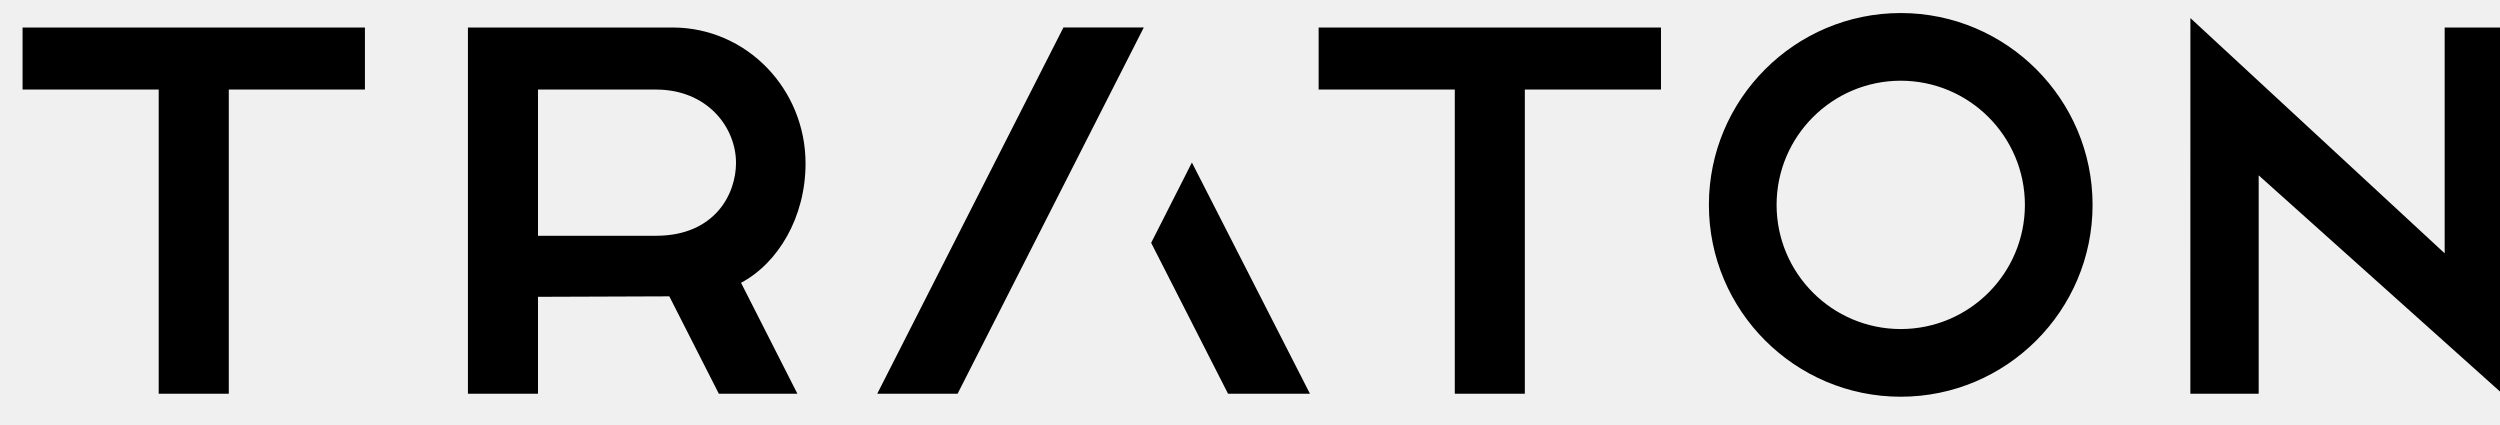
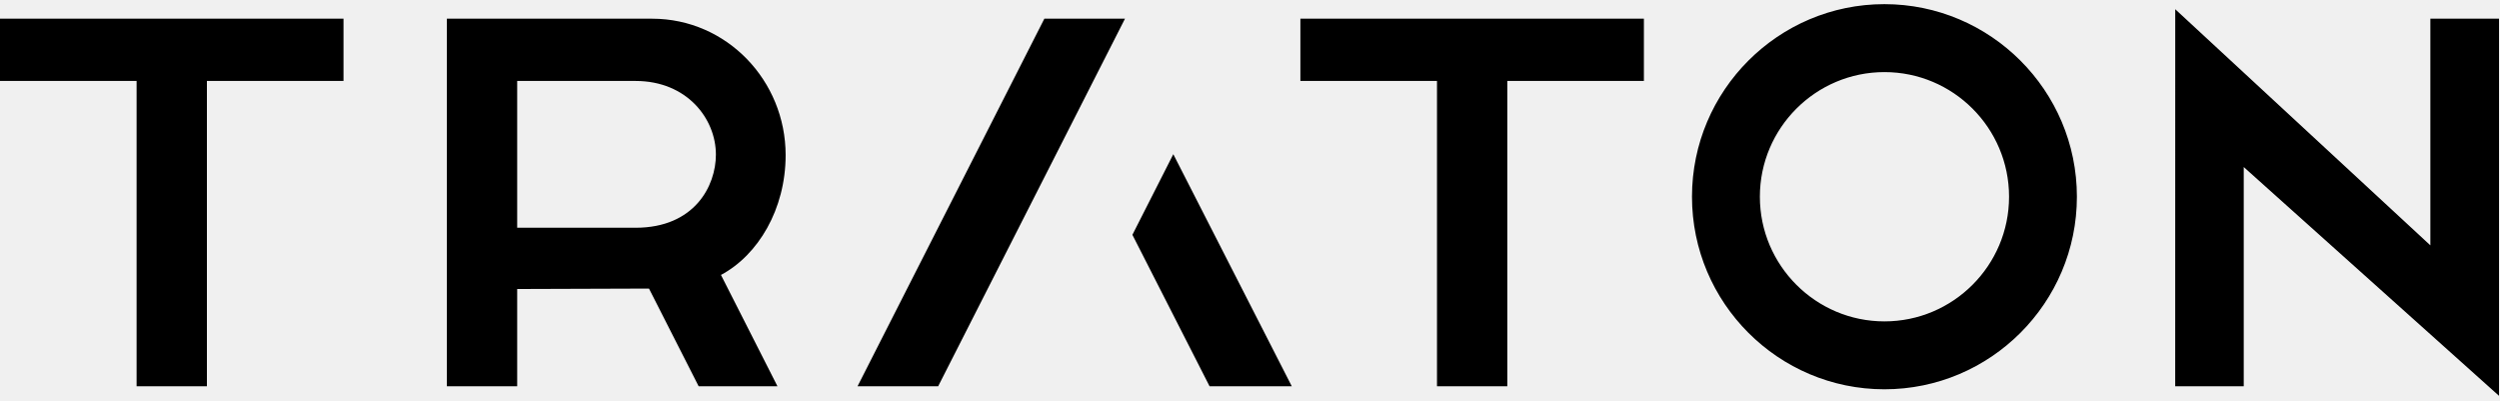
- <svg xmlns="http://www.w3.org/2000/svg" viewBox="0 0 106 18" fill="none">
-   <g clip-path="url(#a)" fill="#000">
-     <path d="M92.871 16.695h2.897V7.434l10.786 9.663V1.167h-2.9v9.574L92.873.766l-.002 15.929ZM80.591 3.422a5.27 5.27 0 0 0-5.264 5.265 5.27 5.27 0 0 0 5.264 5.265 5.27 5.27 0 0 0 5.265-5.265 5.27 5.27 0 0 0-5.265-5.265Zm0 13.399c-4.485 0-8.134-3.649-8.134-8.134S76.106.553 80.591.553s8.134 3.649 8.134 8.134-3.649 8.134-8.134 8.134ZM55.91 3.796h5.773v12.898h2.97V3.796h5.773v-2.63H55.91v2.63ZM37.195 16.694h3.407l7.895-15.53H45.09l-7.895 15.53ZM48.809 10.296l3.26 6.398h3.473l-5.005-9.803-1.728 3.405ZM34.155 6.928c0-3.14-2.484-5.762-5.644-5.762H19.84v15.528h2.971v-4.109l5.568-.02 2.1 4.13h3.331l-2.39-4.704c1.57-.836 2.735-2.776 2.735-5.063Zm-6.344 3.069h-5v-6.2h5c2.184 0 3.396 1.604 3.396 3.11 0 1.316-.894 3.09-3.396 3.09ZM.957 1.166v2.63h5.772v12.898h2.972V3.796h5.772v-2.63H.957Z" />
-   </g>
+ <svg xmlns="http://www.w3.org/2000/svg" id="Ebene_1" data-name="Ebene 1" viewBox="0 0 566.93 90.71">
  <defs>
-     <clipPath id="a">
-       <path fill="#fff" d="M.957.377h105.6v16.896H.957z" />
-     </clipPath>
+     <style>.cls-1{fill:#000;stroke-width:0}</style>
  </defs>
+   <path class="cls-1" d="M493.47 87.6h15.55V37.88l57.91 51.88V4.24h-15.57v51.4L493.48 2.09l-.01 85.51zM427.51 16.35c-15.58 0-28.26 12.68-28.26 28.26s12.68 28.27 28.26 28.27 28.27-12.68 28.27-28.27-12.68-28.26-28.27-28.26m0 71.93c-24.08 0-43.66-19.59-43.66-43.67S403.43.94 427.5.94s43.67 19.6 43.67 43.67-19.59 43.67-43.67 43.67M295.01 18.36H326V87.6h15.95V18.36h30.99V4.24h-77.93v14.12zM194.54 87.6h18.29l42.39-83.37h-18.29L194.54 87.6zM256.9 53.25l17.51 34.35h18.65l-26.88-52.63-9.28 18.28zM178.23 35.17c0-16.85-13.33-30.93-30.3-30.93h-46.55V87.6h15.95V65.54l29.9-.1L158.5 87.6h17.88l-12.82-25.25c8.42-4.49 14.67-14.9 14.67-27.18m-34.06 16.48h-26.84V18.36h26.84c11.73 0 18.24 8.61 18.24 16.7 0 7.06-4.8 16.59-18.24 16.59M0 4.24v14.12h30.99V87.6h15.95V18.36h30.99V4.24H0z" />
</svg>
